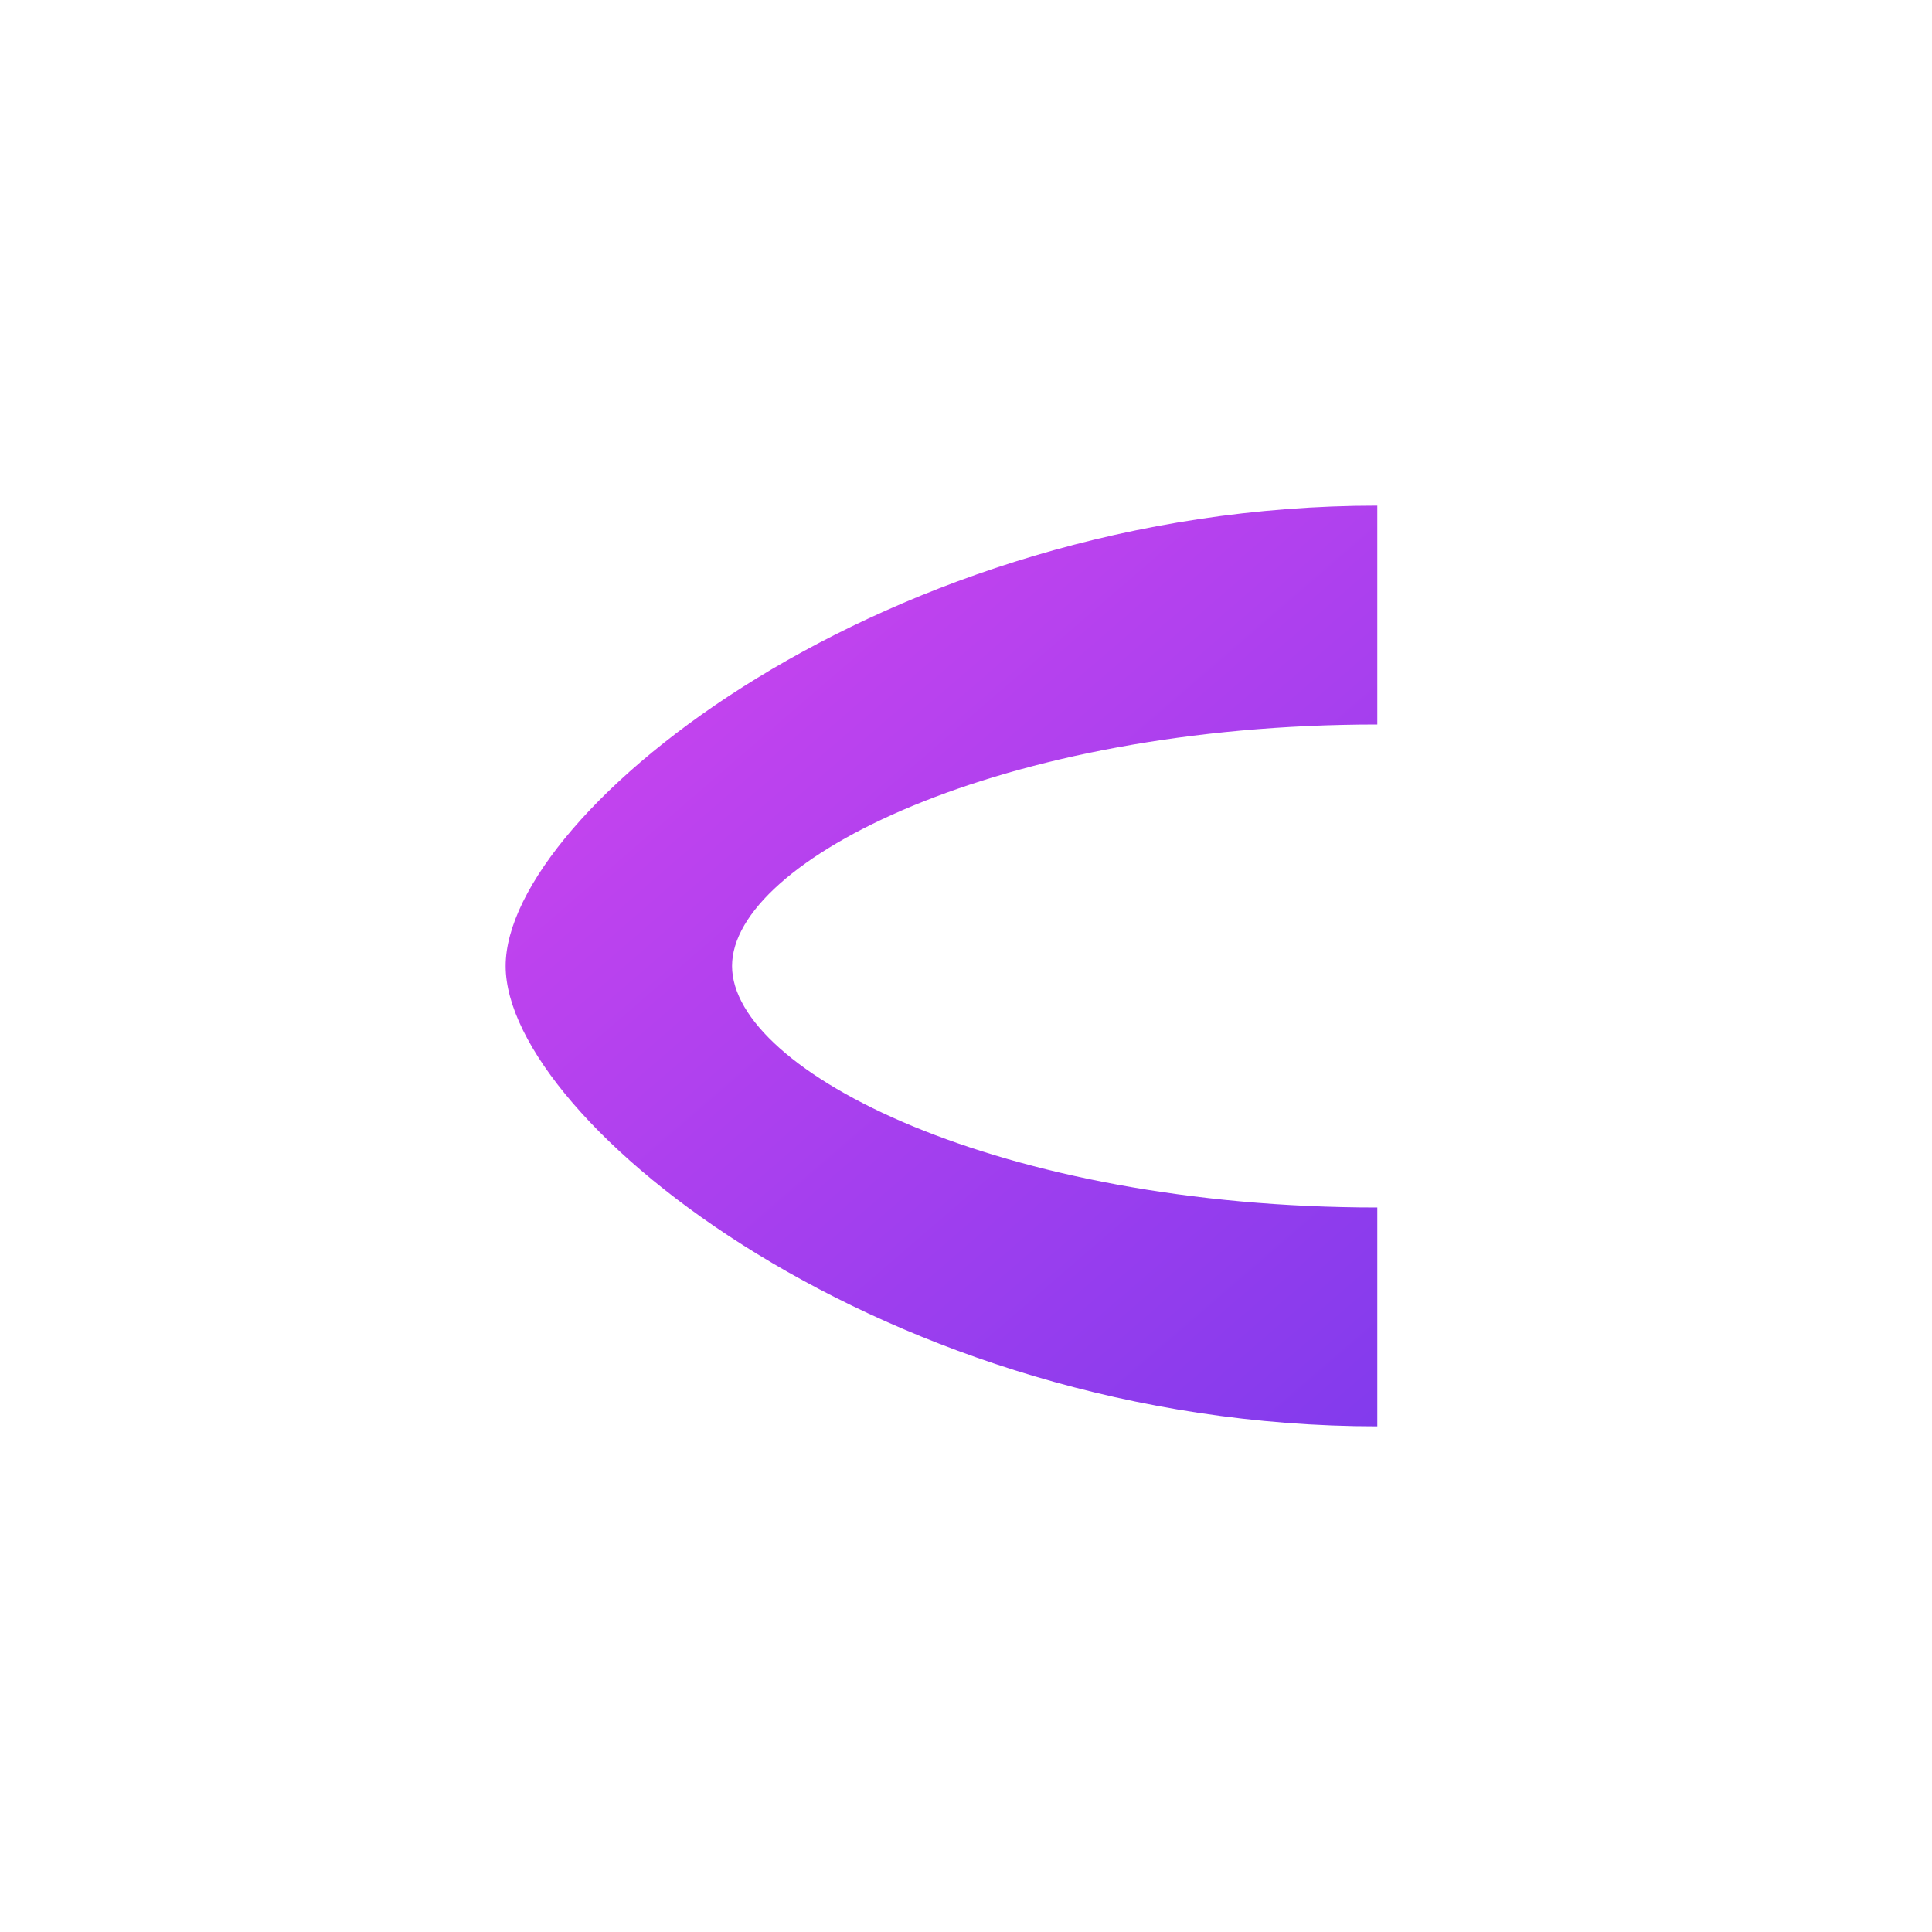
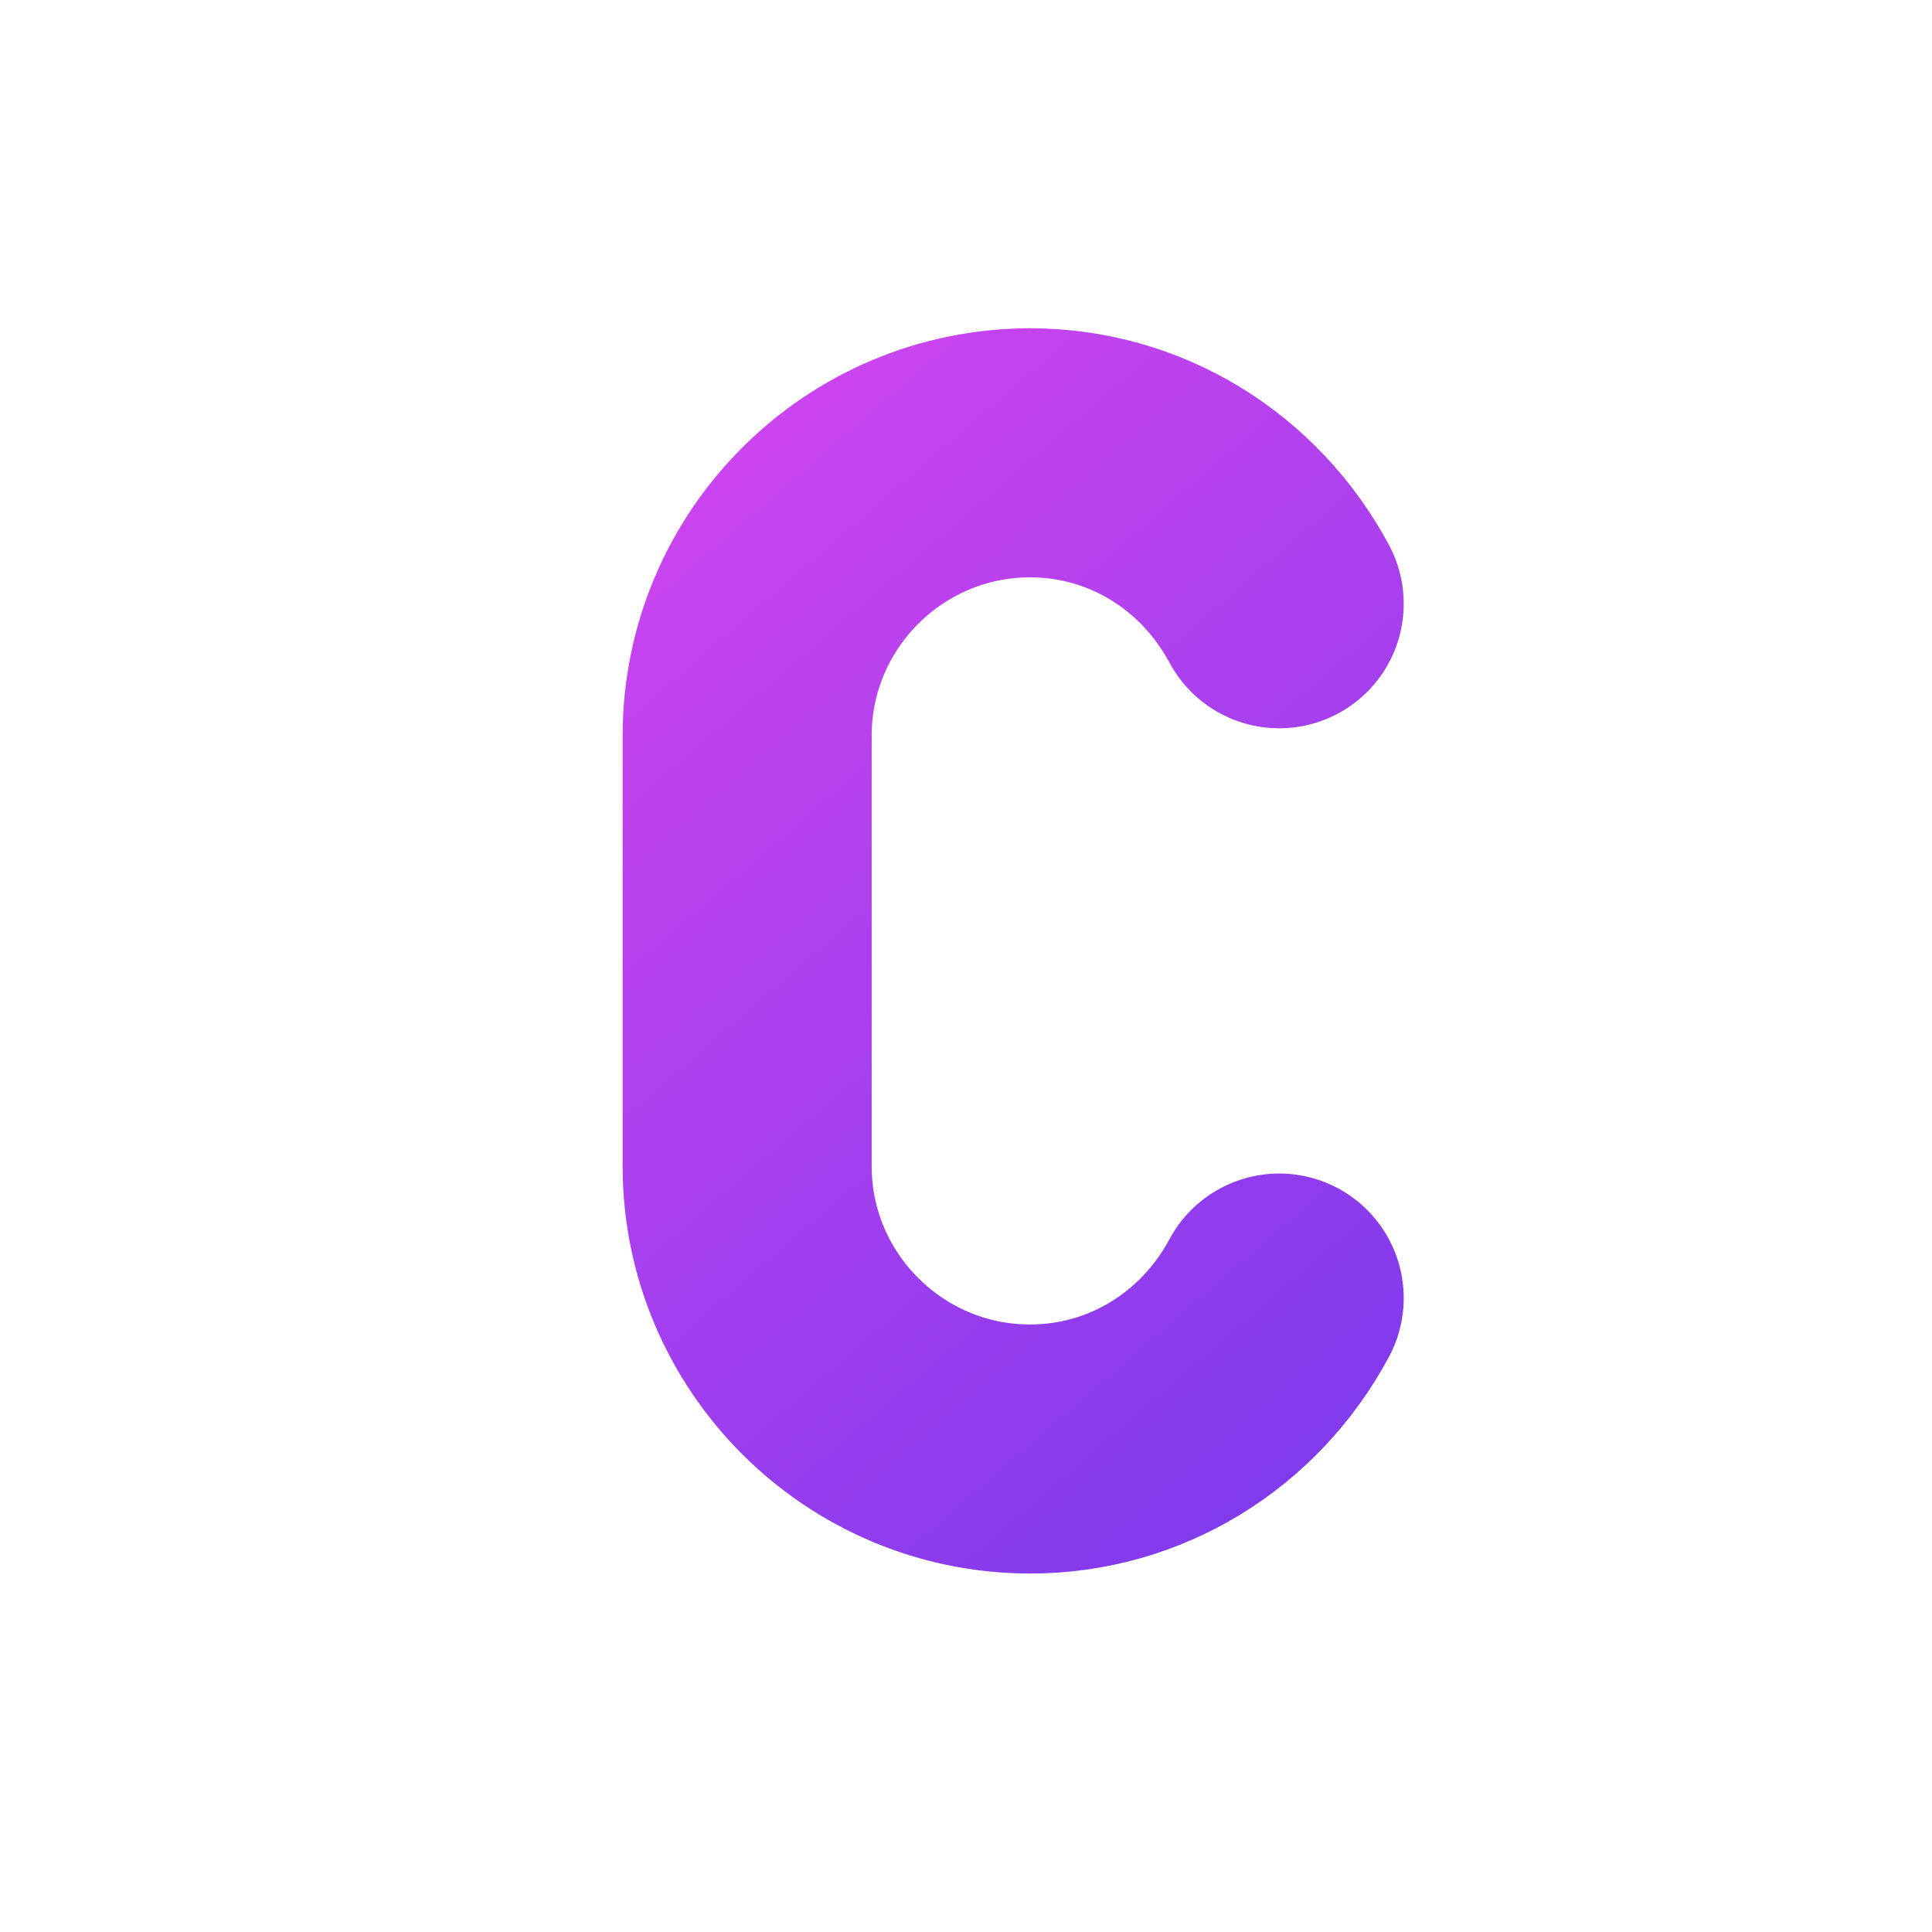
<svg xmlns="http://www.w3.org/2000/svg" width="1024" height="1024" viewBox="0 0 1024 1024" fill="none">
  <defs>
    <linearGradient id="mark" x1="260" y1="220" x2="760" y2="800" gradientUnits="userSpaceOnUse">
      <stop offset="0%" stop-color="#D946EF" />
      <stop offset="100%" stop-color="#7C3AED" />
    </linearGradient>
  </defs>
-   <path d="M730 268C470 268 268 430 268 512C268 594 470 756 730 756V640C530 640 388 568 388 512C388 456 530 384 730 384V268Z" fill="url(#mark)" />
+   <g transform="translate(-24 -8)">
+     <path d="M702 328C675.594 278.799 625.644 248 570 248C487.291 248 420 315.291 420 398V626C420 708.709 487.291 776 570 776C625.644 776 675.594 745.201 702 696" fill="none" stroke="url(#mark)" stroke-width="132" stroke-linecap="round" stroke-linejoin="round" />
+   </g>
</svg>
